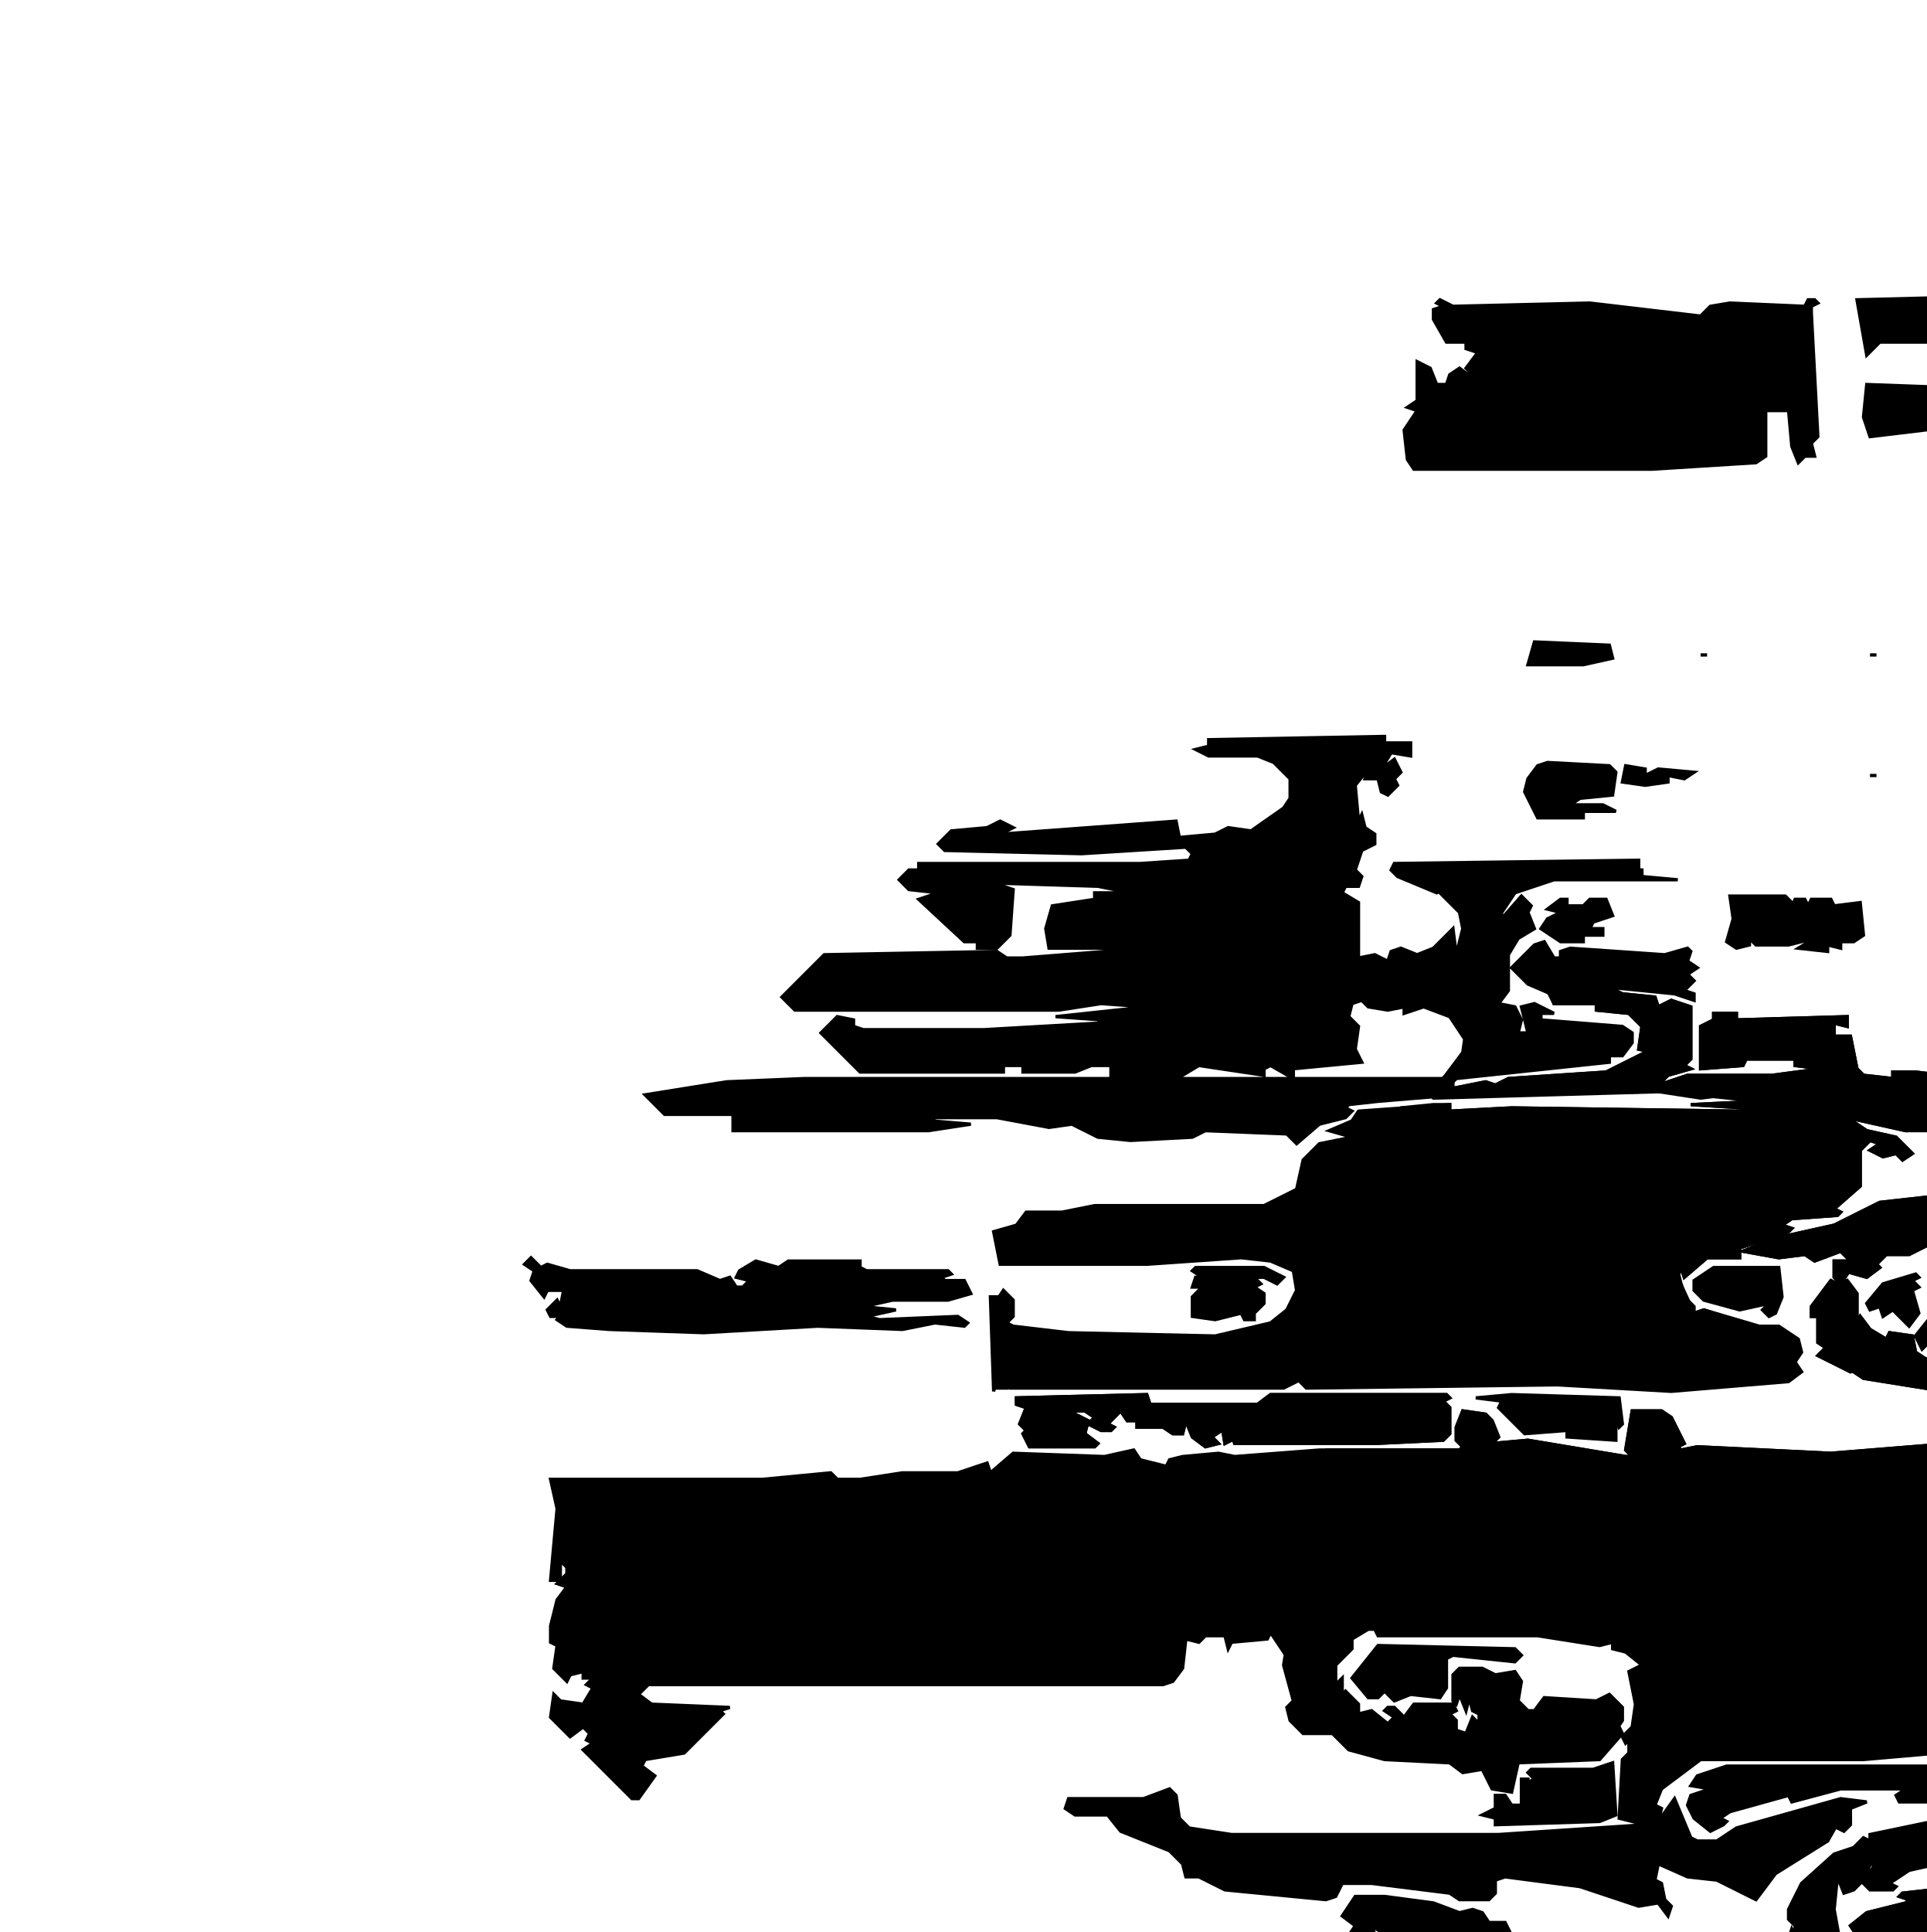
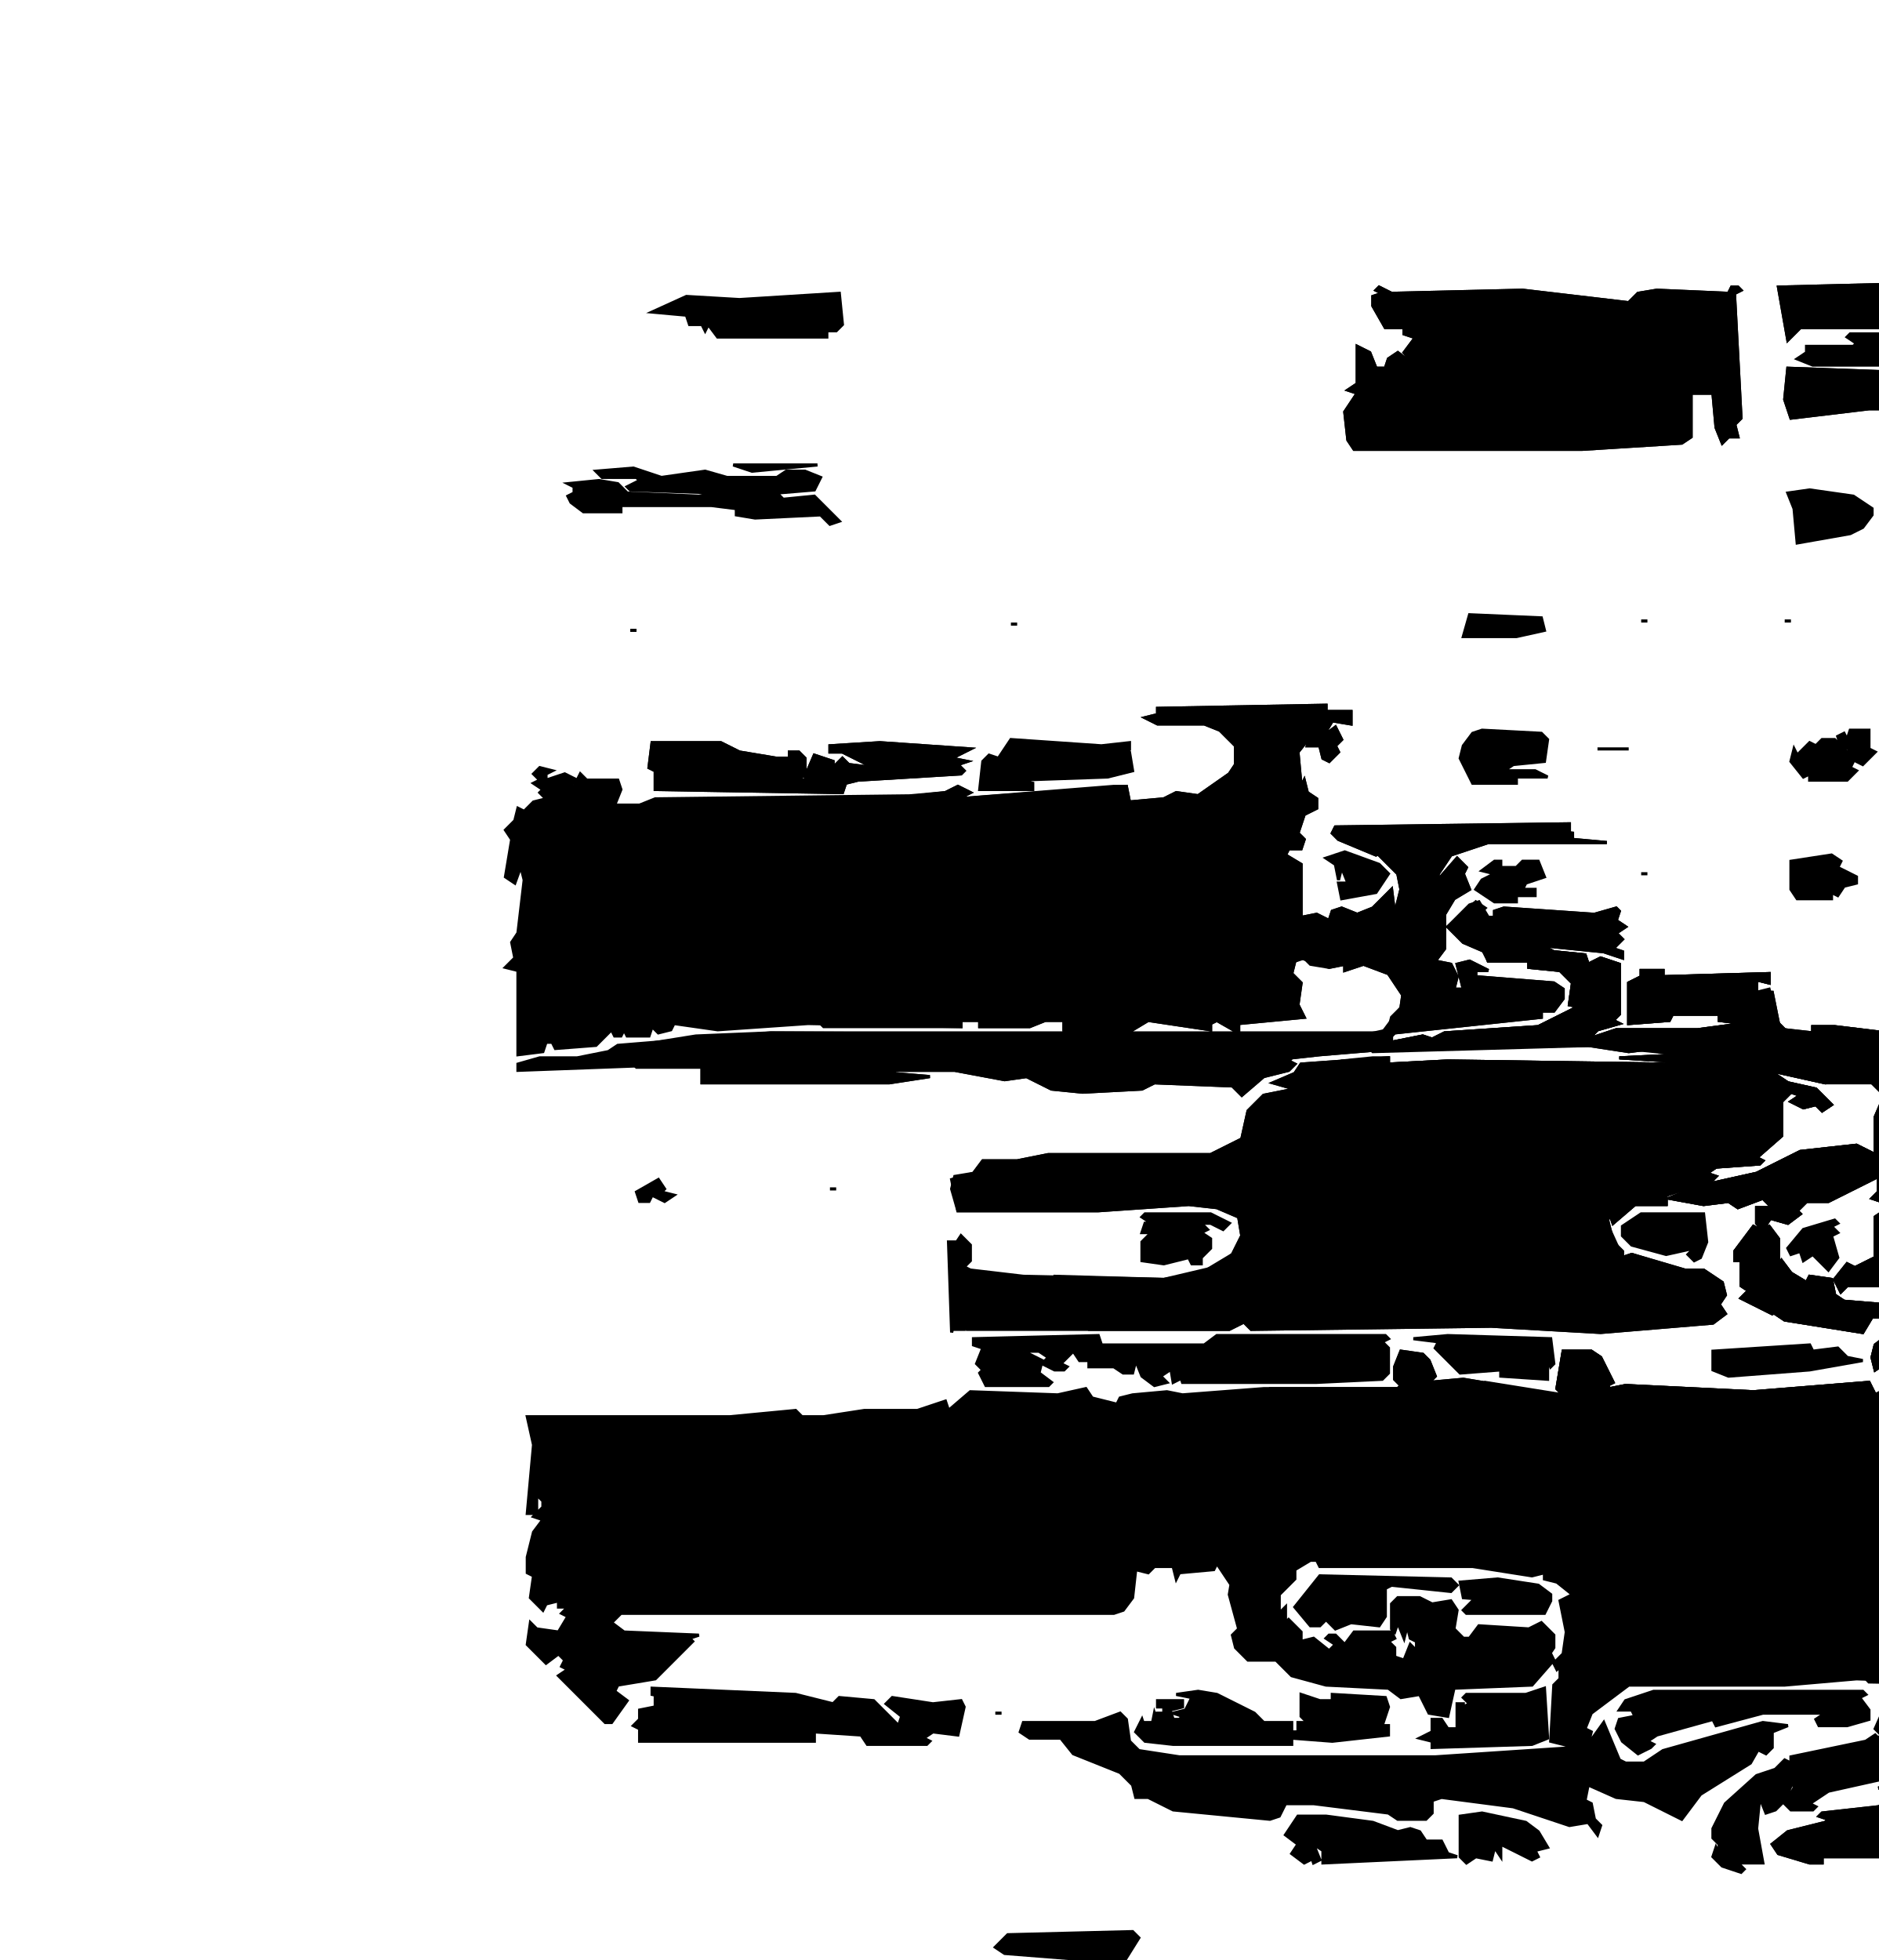
<svg xmlns="http://www.w3.org/2000/svg" baseProfile="full" height="100%" version="1.1" width="100%">
  <defs />
-   <polygon points="725,444 724,442 715,440 698,440 693,438 691,440 688,439 684,441 679,439 678,441 677,428 680,424 679,419 681,417 676,415 676,413 678,411 677,409 680,408 679,404 681,406 682,405 683,394 678,391 680,388 679,386 682,382 681,380 684,372 682,364 686,357 692,352 692,350 702,345 691,344 677,347 674,351 672,359 674,366 675,381 675,384 673,384 674,444 687,446 723,446 725,444" stroke="rgb(0,0,0)" />
+   <polygon points="762,543 760,541 757,543 762,543" stroke="rgb(0,0,0)" />
+   <polygon points="719,272 717,269 706,269 681,272 675,275 672,274 671,276 673,278 676,278 673,279 670,283 667,282 665,285 668,289 672,290 676,286 675,281 677,287 697,282 702,283 710,279 710,277 712,276 709,275 710,274 717,274 719,272" stroke="rgb(0,0,0)" />
+   <polygon points="737,393 737,366 734,361 728,363 720,363 704,370 694,382 691,388 691,392 690,388 692,383 691,382 690,384 689,382 687,386 687,382 690,376 689,370 699,356 697,355 687,361 687,371 684,378 683,387 684,388 685,386 689,393 690,403 692,406 691,412 694,416 695,415 694,418 706,430 721,436 727,433 728,428 730,426 729,422 732,422 732,420 734,423 735,422 735,391 735,393 737,393" stroke="rgb(0,0,0)" />
+   <polygon points="751,168 746,132 745,127 743,126 744,120 740,96 738,92 728,93 723,92 721,90 708,89 704,88 702,84 697,84 693,87 686,89 682,87 677,87 652,93 625,93 610,91 570,92 573,109 577,105 620,105 649,111 651,113 666,114 669,110 664,110 668,104 678,104 676,104 669,111 672,113 671,114 674,118 669,119 628,120 573,118 572,128 574,134 599,131 614,131 642,123 665,121 655,124 644,124 641,126 637,126 637,129 633,130 632,128 630,131 627,128 624,130 628,137 636,139 639,138 639,140 650,140 650,142 660,144 670,143 679,145 681,146 681,148 685,147 687,143 686,144 688,145 685,148 686,149 693,148 693,142 699,151 702,150 710,156 728,159 733,158 734,160 737,159 739,160 741,166 746,164 745,166 747,167 747,169 751,168" stroke="rgb(0,0,0)" />
+   <polygon points="737,393 737,366 734,361 728,363 720,363 704,370 694,382 691,388 691,392 690,388 692,383 691,382 690,384 689,382 687,386 687,382 690,376 689,370 699,356 697,355 687,361 687,371 684,378 683,387 684,388 685,386 689,393 690,403 692,406 691,412 694,416 695,415 694,418 706,430 721,436 727,433 728,428 730,426 729,422 732,422 732,420 734,423 735,422 735,391 735,393 737,393" stroke="rgb(0,0,0)" />
+   <polygon points="699,166 697,165 697,163 692,163 696,161 695,160 699,159 698,157 689,156 683,157 683,155 678,155 674,153 658,154 656,157 657,170 659,172 663,170 665,172 669,171 673,174 678,174 682,172 696,171 697,169 695,168 699,166" stroke="rgb(0,0,0)" />
+   <polygon points="702,209 701,203 695,202 692,205 690,205 692,203 690,201 693,202 694,200 690,198 687,194 661,194 658,196 660,199 659,201 657,201 653,207 650,208 649,207 654,203 655,200 656,201 658,199 655,194 653,195 654,196 650,197 648,197 648,195 630,195 630,197 637,197 632,198 630,201 626,201 627,209 645,209 650,211 655,211 655,209 666,209 670,210 671,212 689,212 690,211 688,209 691,207 693,208 691,208 691,210 695,210 695,208 699,209 700,207 701,210 702,209" stroke="rgb(0,0,0)" />
  <polygon points="702,671 702,667 699,663 700,661 698,659 694,659 692,661 687,659 622,660 614,658 596,659 585,657 580,658 573,656 570,657 572,675 574,672 579,671 653,672 669,670 669,668 671,668 671,670 673,668 674,670 676,669 675,670 677,671 680,666 680,671 682,669 687,669 688,672 691,669 693,669 696,673 702,671" stroke="rgb(0,0,0)" />
+   <polygon points="687,626 686,623 681,625 684,627 687,626" stroke="rgb(0,0,0)" />
+   <polygon points="717,245 717,243 712,237 711,240 709,239 708,233 707,237 705,234 703,234 693,239 693,237 691,236 693,234 692,233 686,234 686,237 680,239 678,241 679,242 674,244 677,248 678,246 678,249 680,251 687,254 693,253 692,256 695,258 698,257 698,259 702,258 702,255 698,252 705,252 704,254 705,255 707,253 706,255 710,257 715,256 717,245" stroke="rgb(0,0,0)" />
+   <polygon points="751,168 746,132 745,127 743,126 744,120 740,96 738,92 728,93 723,92 721,90 708,89 704,88 702,84 697,84 693,87 686,89 682,87 677,87 652,93 625,93 610,91 570,92 573,109 577,105 620,105 649,111 651,113 666,114 669,110 664,110 668,104 678,104 676,104 669,111 672,113 671,114 674,118 669,119 628,120 573,118 572,128 574,134 599,131 614,131 642,123 665,121 655,124 644,124 641,126 637,126 637,129 633,130 632,128 630,131 627,128 624,130 628,137 636,139 639,138 639,140 650,140 650,142 660,144 670,143 679,145 681,146 681,148 685,147 687,143 686,144 688,145 685,148 686,149 693,148 693,142 699,151 702,150 710,156 728,159 733,158 734,160 737,159 739,160 741,166 746,164 745,166 747,167 747,169 751,168" stroke="rgb(0,0,0)" />
+   <polygon points="654,163 654,161 652,160 654,158 653,157 633,157 630,158 628,160 629,161 625,163 623,166 628,172 630,171 630,173 647,173 652,168 654,163" stroke="rgb(0,0,0)" />
+   <polygon points="646,508 634,506 631,507 636,510 646,508" stroke="rgb(0,0,0)" />
+   <polygon points="651,273 643,272 629,274 629,276 631,276 626,278 622,285 624,288 626,287 625,285 627,287 633,286 634,284 645,279 647,277 645,276 651,273" stroke="rgb(0,0,0)" />
  <polygon points="691,564 689,559 686,561 668,559 629,559 622,562 624,564 628,564 627,565 619,564 616,568 608,568 606,572 602,573 611,573 613,570 644,570 628,574 621,573 618,576 606,577 602,579 584,581 583,582 586,583 585,584 573,587 568,591 570,594 580,597 584,597 584,595 632,595 632,597 642,597 643,592 644,594 648,593 650,590 650,592 652,592 652,586 649,584 644,584 642,588 644,584 638,583 639,582 663,582 657,580 632,580 631,582 634,584 632,585 631,593 631,587 630,586 628,588 627,586 625,586 628,583 627,582 631,580 625,579 621,576 633,577 635,575 642,575 666,580 675,579 679,582 683,577 683,572 685,568 689,567 691,564" stroke="rgb(0,0,0)" />
-   <polygon points="651,273 643,272 629,274 629,276 631,276 626,278 622,285 624,288 626,287 625,285 627,287 633,286 634,284 645,279 647,277 645,276 651,273" stroke="rgb(0,0,0)" />
  <polygon points="650,388 650,351 638,348 627,352 624,356 626,361 624,363 630,367 636,376 647,385 649,389 650,388" stroke="rgb(0,0,0)" />
+   <polygon points="653,241 650,239 652,238 650,235 645,236 637,234 628,234 625,238 625,249 628,251 633,251 634,247 635,250 646,250 651,247 653,241" stroke="rgb(0,0,0)" />
  <polygon points="650,424 649,418 647,416 648,414 646,411 634,417 625,426 623,433 627,438 629,437 628,438 630,439 631,437 634,439 634,441 640,442 641,440 639,429 640,428 640,433 641,431 644,432 645,430 644,433 646,439 650,424" stroke="rgb(0,0,0)" />
+   <polygon points="630,199 628,199 630,199" stroke="rgb(0,0,0)" />
  <polygon points="702,671 702,667 699,663 700,661 698,659 694,659 692,661 687,659 622,660 614,658 596,659 585,657 580,658 573,656 570,657 572,675 574,672 579,671 653,672 669,670 669,668 671,668 671,670 673,668 674,670 676,669 675,670 677,671 680,666 680,671 682,669 687,669 688,672 691,669 693,669 696,673 702,671" stroke="rgb(0,0,0)" />
+   <polygon points="599,508 593,505 590,506 569,503 567,505 568,506 565,505 559,509 552,508 550,511 550,514 552,516 549,516 547,514 548,508 545,504 540,507 522,507 520,511 528,517 539,517 539,519 542,521 550,520 551,522 569,522 578,520 573,519 574,518 583,517 583,519 588,519 595,517 598,515 597,510 599,508" stroke="rgb(0,0,0)" />
+   <polygon points="597,436 592,435 589,432 581,433 580,431 549,433 549,439 554,441 580,439 597,436" stroke="rgb(0,0,0)" />
  <polygon points="589,403 587,396 589,395 587,393 589,392 588,391 578,394 573,400 574,402 577,401 578,404 581,402 586,407 589,403" stroke="rgb(0,0,0)" />
-   <polygon points="751,168 746,132 745,127 743,126 744,120 740,96 738,92 728,93 723,92 721,90 708,89 704,88 702,84 697,84 693,87 686,89 682,87 677,87 652,93 625,93 610,91 570,92 573,109 577,105 620,105 649,111 651,113 666,114 669,110 664,110 668,104 678,104 676,104 669,111 672,113 671,114 674,118 669,119 628,120 573,118 572,128 574,134 599,131 614,131 642,123 665,121 655,124 644,124 641,126 637,126 637,129 633,130 632,128 630,131 627,128 624,130 628,137 636,139 639,138 639,140 650,140 650,142 660,144 670,143 679,145 681,146 681,148 685,147 687,143 686,144 688,145 685,148 686,149 693,148 693,142 699,151 702,150 710,156 728,159 733,158 734,160 737,159 739,160 741,166 746,164 745,166 747,167 747,169 751,168" stroke="rgb(0,0,0)" />
+   <polygon points="600,165 600,163 594,159 580,157 573,158 575,163 576,174 593,171 597,169 600,165" stroke="rgb(0,0,0)" />
  <polygon points="691,564 689,559 686,561 668,559 629,559 622,562 624,564 628,564 627,565 619,564 616,568 608,568 606,572 602,573 611,573 613,570 644,570 628,574 621,573 618,576 606,577 602,579 584,581 583,582 586,583 585,584 573,587 568,591 570,594 580,597 584,597 584,595 632,595 632,597 642,597 643,592 644,594 648,593 650,590 650,592 652,592 652,586 649,584 644,584 642,588 644,584 638,583 639,582 663,582 657,580 632,580 631,582 634,584 632,585 631,593 631,587 630,586 628,588 627,586 625,586 628,583 627,582 631,580 625,579 621,576 633,577 635,575 642,575 666,580 675,579 679,582 683,577 683,572 685,568 689,567 691,564" stroke="rgb(0,0,0)" />
-   <polygon points="576,238 574,238 576,238" stroke="rgb(0,0,0)" />
-   <polygon points="576,201 574,201 576,201" stroke="rgb(0,0,0)" />
-   <polygon points="572,287 571,277 563,278 562,276 556,276 555,278 554,276 551,276 549,281 550,277 548,275 531,275 532,282 530,289 533,291 537,290 537,288 539,290 549,290 557,288 552,291 561,292 561,290 565,291 565,289 569,289 572,287" stroke="rgb(0,0,0)" />
-   <polygon points="539,666 525,664 508,665 523,667 539,666" stroke="rgb(0,0,0)" />
+   <polygon points="601,241 599,240 599,234 593,234 592,237 591,235 589,236 590,239 593,240 592,241 588,237 584,237 582,239 580,238 576,242 575,240 574,244 578,249 580,248 580,250 592,250 595,247 593,246 595,242 595,244 597,245 601,241" stroke="rgb(0,0,0)" />
+   <polygon points="648,115 621,108 609,107 593,107 592,108 595,110 594,111 579,111 579,113 576,115 581,117 627,117 648,115" stroke="rgb(0,0,0)" />
+   <polygon points="595,283 595,281 589,278 590,276 587,274 574,276 574,285 576,288 587,288 587,286 589,287 591,284 595,283" stroke="rgb(0,0,0)" />
+   <polygon points="574,199 572,199 574,199" stroke="rgb(0,0,0)" />
+   <polygon points="559,656 556,651 550,651 546,649 504,648 501,650 496,650 378,648 376,654 376,679 355,681 334,687 330,686 325,688 311,689 303,692 299,695 299,697 300,702 301,703 302,701 303,704 309,708 321,708 327,710 348,710 352,708 348,707 349,706 361,703 342,703 345,702 346,700 354,699 372,702 376,704 376,706 374,704 365,704 365,706 371,706 355,706 355,708 373,709 382,707 385,701 388,700 388,698 389,700 418,700 418,698 406,697 437,696 437,694 432,694 427,691 442,691 442,697 444,701 445,698 444,710 449,711 450,699 452,695 456,695 456,676 458,673 458,704 460,709 471,707 488,708 488,706 493,705 479,703 492,701 502,702 508,699 555,700 557,658 559,656" stroke="rgb(0,0,0)" />
+   <polygon points="550,481 550,474 545,470 547,469 545,467 534,465 520,466 521,470 517,480 518,481 550,481" stroke="rgb(0,0,0)" />
+   <polygon points="550,360 549,357 544,356 546,354 545,353 540,351 537,351 537,353 535,353 535,350 527,350 520,348 518,351 516,351 514,348 511,349 515,353 522,356 523,368 525,368 528,365 528,367 532,367 532,365 534,364 535,366 544,365 550,360" stroke="rgb(0,0,0)" />
+   <polygon points="547,398 546,389 526,389 520,393 520,396 523,399 534,402 543,400 541,402 543,404 545,403 547,398" stroke="rgb(0,0,0)" />
  <polygon points="689,538 689,534 682,527 682,521 678,520 673,513 671,515 672,520 671,519 670,515 672,502 685,503 687,500 685,496 684,498 681,497 681,494 677,490 679,484 677,482 673,482 672,480 670,465 671,461 662,459 661,432 659,432 659,437 658,434 658,429 659,431 661,423 660,405 662,377 662,339 652,338 641,340 625,340 622,343 619,343 622,341 622,339 636,338 618,337 609,334 623,336 644,335 651,334 651,329 623,329 614,326 611,327 614,329 614,331 619,331 621,333 588,329 581,329 581,331 572,330 570,328 568,318 563,318 563,314 567,315 567,312 533,313 533,311 526,311 526,313 522,315 522,328 535,327 536,325 551,325 551,327 559,328 544,330 518,330 509,333 512,330 519,328 517,327 519,325 519,309 513,307 509,309 508,306 498,305 494,303 514,305 520,307 520,305 517,304 520,301 518,299 521,297 518,295 519,292 518,291 511,293 482,291 479,292 479,294 477,294 474,289 471,290 464,297 469,302 476,305 477,308 490,308 490,310 500,311 504,315 503,322 508,323 505,323 493,329 463,331 459,333 456,332 446,334 445,333 447,331 494,326 494,324 498,324 501,320 501,317 498,315 473,313 473,311 477,311 471,308 467,309 469,317 466,317 467,313 465,309 460,308 463,304 463,293 466,288 471,285 469,280 470,278 467,275 460,283 461,287 460,286 461,280 465,274 477,270 515,270 504,269 504,267 494,266 503,266 503,264 428,265 427,267 429,269 441,274 443,273 442,274 448,280 450,290 449,285 447,293 446,285 440,291 435,293 430,291 427,292 426,295 422,293 417,294 417,277 412,274 413,272 417,272 418,269 416,267 418,261 422,259 422,256 419,254 418,250 417,252 416,241 420,236 419,239 423,239 424,243 426,244 429,241 428,239 430,237 428,233 424,236 427,231 433,232 433,228 425,228 425,226 371,227 371,229 367,230 371,232 386,232 391,234 396,239 396,245 394,248 384,255 377,254 373,256 362,257 361,252 307,256 311,254 307,252 303,254 292,255 288,259 290,261 332,262 364,260 366,262 365,264 350,265 282,265 282,267 279,267 276,270 279,273 288,274 282,276 296,289 300,289 300,291 306,291 310,287 311,273 305,271 337,272 347,274 336,274 336,276 323,278 321,285 322,291 340,291 339,292 314,294 309,294 306,292 253,293 240,306 244,310 325,310 338,308 352,309 324,312 338,313 337,314 302,316 265,316 262,315 262,313 257,312 252,317 264,329 308,329 308,327 314,327 314,329 330,329 335,327 341,327 341,330 363,330 368,327 388,330 388,328 390,327 397,331 397,328 418,326 416,322 417,315 414,312 415,308 418,307 420,309 426,310 431,309 431,311 437,309 445,312 449,318 450,316 449,323 443,331 247,331 223,332 198,336 204,342 225,342 225,347 285,347 298,345 286,344 287,343 306,343 322,346 329,345 337,349 347,350 366,349 370,347 395,348 398,351 405,345 413,343 415,341 413,340 414,339 423,338 447,336 509,335 522,337 530,336 540,338 519,339 535,340 534,341 464,340 445,341 445,339 417,341 415,344 408,347 415,349 405,351 400,356 398,365 388,370 336,370 326,372 315,372 312,376 305,378 307,388 352,388 381,386 390,387 397,390 398,396 395,402 390,406 373,410 328,409 311,407 309,406 311,404 311,399 308,396 306,399 306,404 306,398 304,398 305,427 306,423 306,426 309,426 309,421 310,426 394,426 400,423 399,424 401,426 478,425 513,427 549,424 553,421 551,418 553,415 552,411 546,407 540,407 523,402 520,403 520,401 517,398 515,390 516,389 517,392 524,386 534,386 534,384 531,384 549,378 550,377 547,376 550,374 564,373 565,372 563,371 571,364 571,353 574,350 577,351 574,353 578,355 582,354 584,356 587,354 582,349 573,347 567,343 585,347 599,346 604,351 601,358 601,370 595,367 577,369 563,376 545,380 535,384 546,386 554,385 557,387 565,384 568,387 563,387 563,392 565,394 567,391 566,390 573,392 577,389 576,388 579,385 586,385 602,377 602,382 600,384 603,385 604,388 601,390 601,403 593,407 594,406 592,405 588,410 590,414 592,412 603,412 603,418 591,417 588,415 587,410 580,409 579,411 574,408 571,404 570,406 570,397 567,393 565,394 566,395 562,393 556,401 556,404 558,404 558,412 564,416 560,414 558,416 568,421 570,420 569,421 572,423 597,427 600,422 604,422 605,428 601,431 600,435 601,439 604,437 606,439 606,442 603,446 601,447 599,443 562,446 521,444 516,445 515,444 517,443 513,435 510,433 501,433 499,445 501,447 499,447 469,442 458,443 460,441 458,436 456,434 449,433 447,438 447,442 449,444 448,445 407,445 404,448 408,452 476,453 427,453 427,455 478,456 417,457 416,460 419,463 494,463 494,465 502,465 503,474 500,480 495,483 482,486 465,487 470,492 498,492 513,489 506,491 504,493 498,493 497,495 514,512 517,503 523,503 534,492 529,487 527,491 527,487 531,486 532,488 535,485 528,484 504,488 506,486 510,486 511,483 515,480 518,469 514,462 513,464 508,460 504,460 502,458 504,456 502,454 494,452 501,452 501,450 495,449 505,450 509,453 514,454 518,458 524,460 554,466 559,465 558,466 565,471 566,467 557,461 560,461 570,467 594,462 608,456 609,457 606,459 607,461 608,460 608,463 602,469 598,477 613,480 609,480 609,482 620,482 626,480 627,482 632,482 640,480 641,478 639,478 639,476 636,476 635,473 626,475 629,473 628,472 624,473 621,477 616,477 621,475 624,467 636,463 632,461 635,461 637,463 643,461 658,461 658,468 652,467 651,464 649,467 646,468 653,470 652,479 644,480 639,484 593,484 573,482 568,487 568,491 566,492 569,496 578,500 588,502 595,502 598,500 602,502 603,506 601,507 603,508 603,513 601,516 603,517 594,521 584,523 599,539 654,540 650,542 619,541 618,543 615,543 612,546 608,546 612,549 611,551 613,553 618,548 618,546 622,546 622,548 631,546 622,550 623,556 625,558 640,556 632,555 633,554 657,553 661,555 648,556 670,559 671,549 675,546 680,545 673,541 675,538 678,537 677,533 678,535 679,533 681,535 682,539 689,538" stroke="rgb(0,0,0)" />
-   <polygon points="547,398 546,389 526,389 520,393 520,396 523,399 534,402 543,400 541,402 543,404 545,403 547,398" stroke="rgb(0,0,0)" />
-   <polygon points="524,201 522,201 524,201" stroke="rgb(0,0,0)" />
-   <polygon points="599,551 599,548 596,544 598,543 597,542 530,542 521,545 519,548 525,549 519,551 518,554 520,558 525,562 529,560 530,559 528,558 531,556 549,551 550,553 565,549 585,549 582,551 583,553 592,553 599,551" stroke="rgb(0,0,0)" />
-   <polygon points="520,237 509,236 505,238 505,236 499,235 498,240 505,241 512,240 512,238 517,239 520,237" stroke="rgb(0,0,0)" />
+   <polygon points="528,280 526,280 528,280" stroke="rgb(0,0,0)" />
+   <polygon points="528,199 526,199 528,199" stroke="rgb(0,0,0)" />
+   <polygon points="599,551 599,548 596,544 598,543 597,542 530,542 521,545 519,548 523,548 524,550 519,551 518,554 520,558 525,562 529,560 530,559 528,558 531,556 549,551 550,553 565,549 585,549 582,551 583,553 592,553 599,551" stroke="rgb(0,0,0)" />
+   <polygon points="558,134 556,96 556,94 558,93 557,92 555,92 554,94 531,93 525,94 522,97 488,93 446,94 442,92 441,93 443,94 440,95 440,98 444,105 450,105 450,107 456,109 453,109 450,113 453,116 456,118 471,120 456,119 448,113 445,115 444,118 441,118 439,113 435,111 435,123 432,125 435,126 431,132 432,141 434,144 507,144 539,142 542,140 542,126 549,126 550,137 552,142 554,140 557,140 556,136 558,134" stroke="rgb(0,0,0)" />
+   <polygon points="522,240 512,240 522,240" stroke="rgb(0,0,0)" />
+   <polygon points="496,592 493,587 489,584 475,581 468,582 468,595 470,597 473,595 478,596 479,592 481,595 481,591 491,596 493,595 492,593 496,592" stroke="rgb(0,0,0)" />
+   <polygon points="497,513 497,511 493,508 480,506 468,507 469,512 481,513 472,513 469,516 470,517 495,517 497,513" stroke="rgb(0,0,0)" />
+   <polygon points="498,437 497,429 464,428 453,429 461,430 460,432 468,440 481,439 481,441 496,442 496,435 497,438 498,437" stroke="rgb(0,0,0)" />
  <polygon points="495,202 494,198 471,197 469,204 486,204 495,202" stroke="rgb(0,0,0)" />
-   <polygon points="498,437 497,429 464,428 453,429 461,430 460,432 468,440 481,439 481,441 496,442 496,435 497,438 498,437" stroke="rgb(0,0,0)" />
-   <polygon points="495,281 493,276 488,276 486,278 481,278 481,276 479,276 475,279 479,280 475,282 473,285 479,289 486,289 486,287 492,287 492,285 488,285 489,283 495,281" stroke="rgb(0,0,0)" />
  <polygon points="496,557 495,541 489,543 470,543 469,544 471,546 469,547 469,552 469,546 467,546 467,554 464,554 462,551 459,551 459,555 455,557 459,558 459,560 491,559 496,557" stroke="rgb(0,0,0)" />
  <polygon points="501,471 500,469 495,469 495,467 464,466 458,467 469,468 469,483 492,481 498,477 501,471" stroke="rgb(0,0,0)" />
+   <polygon points="495,281 493,276 488,276 486,278 481,278 481,276 479,276 475,279 479,280 475,282 473,285 479,289 486,289 486,287 492,287 492,285 488,285 489,283 495,281" stroke="rgb(0,0,0)" />
  <polygon points="496,402 496,392 494,388 481,392 473,392 471,395 468,396 470,403 474,405 485,404 488,401 489,403 496,402" stroke="rgb(0,0,0)" />
+   <polygon points="498,361 498,358 491,353 469,349 464,350 470,355 472,355 470,357 471,368 489,364 496,365 497,363 495,361 498,361" stroke="rgb(0,0,0)" />
  <polygon points="496,249 492,247 482,247 485,245 495,244 496,237 494,235 475,234 472,235 469,239 468,243 472,251 486,251 486,249 496,249" stroke="rgb(0,0,0)" />
+   <polygon points="559,656 556,651 550,651 546,649 504,648 501,650 496,650 378,648 376,654 376,679 355,681 334,687 330,686 325,688 311,689 303,692 299,695 299,697 300,702 301,703 302,701 303,704 309,708 321,708 327,710 348,710 352,708 348,707 349,706 361,703 342,703 345,702 346,700 354,699 372,702 376,704 376,706 374,704 365,704 365,706 371,706 355,706 355,708 373,709 382,707 385,701 388,700 388,698 389,700 418,700 418,698 406,697 437,696 437,694 432,694 427,691 442,691 442,697 444,701 445,698 444,710 449,711 450,699 452,695 456,695 456,676 458,673 458,704 460,709 471,707 488,708 488,706 493,705 479,703 492,701 502,702 508,699 555,700 557,658 559,656" stroke="rgb(0,0,0)" />
  <polygon points="558,134 556,96 556,94 558,93 557,92 555,92 554,94 531,93 525,94 522,97 488,93 446,94 442,92 441,93 443,94 440,95 440,98 444,105 450,105 450,107 456,109 453,109 450,113 453,116 456,118 471,120 456,119 448,113 445,115 444,118 441,118 439,113 435,111 435,123 432,125 435,126 431,132 432,141 434,144 507,144 539,142 542,140 542,126 549,126 550,137 552,142 554,140 557,140 556,136 558,134" stroke="rgb(0,0,0)" />
  <polygon points="445,440 445,432 443,430 445,429 444,428 390,428 386,431 353,431 352,428 312,429 312,431 315,432 313,437 315,439 314,440 316,444 336,444 337,443 333,440 334,436 328,433 333,433 336,435 334,437 338,439 341,439 342,438 340,437 344,433 346,436 349,436 349,438 357,438 360,440 363,440 364,436 366,441 370,444 374,443 372,441 375,439 375,437 376,443 378,442 378,440 379,443 422,443 443,442 445,440" stroke="rgb(0,0,0)" />
  <polygon points="448,404 446,397 437,396 445,396 447,390 446,389 429,391 423,390 416,393 413,397 415,399 439,399 438,400 412,401 413,404 418,406 448,404" stroke="rgb(0,0,0)" />
  <polygon points="448,364 446,351 427,352 421,354 417,358 415,355 414,356 414,361 419,366 422,366 424,364 425,367 433,367 433,365 448,364" stroke="rgb(0,0,0)" />
+   <polygon points="559,656 556,651 550,651 546,649 504,648 501,650 496,650 378,648 376,654 376,679 355,681 334,687 330,686 325,688 311,689 303,692 299,695 299,697 300,702 301,703 302,701 303,704 309,708 321,708 327,710 348,710 352,708 348,707 349,706 361,703 342,703 345,702 346,700 354,699 372,702 376,704 376,706 374,704 365,704 365,706 371,706 355,706 355,708 373,709 382,707 385,701 388,700 388,698 389,700 418,700 418,698 406,697 437,696 437,694 432,694 427,691 442,691 442,697 444,701 445,698 444,710 449,711 450,699 452,695 456,695 456,676 458,673 458,704 460,709 471,707 488,708 488,706 493,705 479,703 492,701 502,702 508,699 555,700 557,658 559,656" stroke="rgb(0,0,0)" />
+   <polygon points="445,280 442,277 431,273 425,275 428,277 429,282 430,278 432,283 429,283 430,288 441,286 445,280" stroke="rgb(0,0,0)" />
+   <polygon points="467,508 465,506 423,505 415,515 420,521 423,521 425,519 428,522 433,520 442,521 444,518 444,509 446,508 465,510 467,508" stroke="rgb(0,0,0)" />
  <polygon points="467,595 464,594 462,590 457,590 455,587 452,586 448,587 440,584 425,582 416,582 412,588 416,591 414,594 418,597 420,596 420,594 421,597 423,596 421,591 424,593 424,597 467,595" stroke="rgb(0,0,0)" />
-   <polygon points="467,508 465,506 423,505 415,515 420,521 423,521 425,519 428,522 433,520 442,521 444,518 444,509 446,508 465,510 467,508" stroke="rgb(0,0,0)" />
-   <polygon points="689,538 689,534 682,527 682,521 678,520 673,513 671,515 672,520 671,519 670,515 672,502 685,503 687,500 685,496 684,498 681,497 681,494 677,490 679,484 677,482 673,482 672,480 670,465 671,461 662,459 661,432 659,432 659,437 658,434 658,429 659,431 661,423 660,405 662,377 662,339 652,338 641,340 625,340 622,343 619,343 622,341 622,339 636,338 618,337 609,334 623,336 644,335 651,334 651,329 623,329 614,326 611,327 614,329 614,331 619,331 621,333 588,329 581,329 581,331 572,330 570,328 568,318 563,318 563,314 567,315 567,312 533,313 533,311 526,311 526,313 522,315 522,328 535,327 536,325 551,325 551,327 559,328 544,330 518,330 509,333 512,330 519,328 517,327 519,325 519,309 513,307 509,309 508,306 498,305 490,301 482,300 481,298 475,304 477,308 490,308 490,310 500,311 504,315 503,322 508,323 505,323 493,329 463,331 459,333 456,332 446,334 446,331 444,330 438,335 440,337 511,335 540,338 519,339 535,340 534,341 464,340 445,341 445,339 440,339 430,340 428,342 433,347 452,346 454,344 459,346 488,348 502,355 503,356 499,367 477,369 462,375 476,389 489,387 502,381 505,381 500,385 502,387 498,392 498,396 500,396 500,394 500,401 506,405 502,404 494,407 513,426 515,426 535,406 523,402 520,403 515,392 516,389 517,392 524,386 534,386 534,384 531,384 549,378 550,377 547,376 550,374 564,373 565,372 563,371 571,364 571,353 574,350 577,351 574,353 578,355 582,354 584,356 587,354 582,349 573,347 567,343 585,347 601,347 604,351 601,358 601,370 595,367 577,369 563,376 545,380 535,384 546,386 554,385 557,387 565,384 568,387 563,387 563,392 565,394 567,391 566,390 573,392 577,389 576,388 579,385 586,385 602,377 602,382 600,384 603,385 604,388 601,390 601,403 593,407 594,406 592,405 588,410 590,414 592,412 603,412 603,418 591,417 588,415 587,410 580,409 579,411 574,408 571,404 570,406 570,397 567,393 565,394 566,395 562,393 556,401 556,404 558,404 558,412 564,416 560,414 558,416 568,421 570,420 569,421 572,423 597,427 600,422 604,422 605,428 601,431 600,435 601,439 604,437 606,439 606,442 603,446 601,447 599,443 562,446 521,444 516,445 515,444 517,443 513,435 510,433 501,433 499,445 501,447 499,447 469,442 458,443 460,441 458,436 456,434 449,433 447,438 447,442 449,444 448,445 405,445 379,447 374,446 363,447 359,448 358,450 350,448 348,445 339,447 311,446 304,452 303,449 294,452 277,452 264,454 257,454 255,452 234,454 169,454 171,463 169,485 172,485 172,479 174,481 174,483 171,486 174,487 171,491 169,499 169,504 171,505 170,512 174,516 175,514 179,513 179,515 182,515 180,517 182,518 179,523 172,522 170,520 169,527 175,533 179,530 181,532 180,534 182,535 179,537 194,552 196,552 201,545 197,542 198,540 210,538 222,526 221,525 224,524 200,523 196,520 199,517 357,517 360,516 363,512 364,503 368,504 370,502 376,502 377,506 378,504 389,503 390,501 394,507 395,505 394,511 397,522 395,524 396,528 400,532 409,532 414,537 425,540 445,541 449,544 455,543 458,549 464,550 466,541 491,540 498,532 497,530 496,531 498,528 498,524 494,520 490,522 474,521 471,525 469,525 466,522 467,516 465,513 459,514 455,512 448,512 446,514 446,522 447,523 448,520 450,525 451,521 452,525 454,526 454,529 452,527 450,532 447,531 447,528 445,526 447,525 446,523 434,523 431,527 428,524 426,524 425,525 428,527 426,529 421,525 417,526 417,523 413,519 412,520 412,515 410,517 410,520 410,511 415,506 415,503 420,500 422,500 423,502 472,502 491,505 495,504 495,506 499,507 504,511 500,513 502,523 501,530 498,533 499,535 500,534 500,538 498,540 497,558 505,560 460,563 378,563 365,561 362,558 361,551 359,549 351,552 328,552 327,555 330,557 340,557 344,562 359,568 363,572 364,576 368,576 376,580 407,583 410,582 412,578 421,578 445,581 448,583 457,583 459,581 459,577 462,576 485,579 503,585 509,584 512,588 513,585 511,583 510,578 508,577 509,572 518,576 527,577 539,583 545,575 561,565 565,558 564,561 566,562 568,560 568,555 573,553 565,552 533,561 527,565 521,565 519,564 514,552 509,559 510,555 508,554 510,549 522,540 572,540 595,538 654,540 650,542 619,541 618,543 615,543 612,546 605,545 601,554 603,556 602,557 601,556 598,558 574,563 574,565 572,564 569,567 563,569 553,578 549,586 549,589 551,591 551,594 550,592 549,595 552,598 558,600 559,599 557,597 565,597 563,586 564,576 566,581 569,580 572,577 575,570 575,573 572,578 574,580 581,580 582,579 580,578 586,574 604,570 610,566 615,566 616,562 621,561 612,559 621,558 621,553 619,549 620,548 617,547 618,546 622,546 622,548 631,546 622,550 623,556 625,558 640,556 632,555 633,554 657,553 661,555 648,556 670,559 671,549 675,546 680,545 673,541 675,538 678,537 677,533 678,535 679,533 681,535 682,539 689,538" stroke="rgb(0,0,0)" />
+   <polygon points="559,656 556,651 550,651 546,649 504,648 501,650 496,650 378,648 376,654 376,679 355,681 334,687 330,686 325,688 311,689 303,692 299,695 299,697 300,702 301,703 302,701 303,704 309,708 321,708 327,710 348,710 352,708 348,707 349,706 361,703 342,703 345,702 346,700 354,699 372,702 376,704 376,706 374,704 365,704 365,706 371,706 355,706 355,708 373,709 382,707 385,701 388,700 388,698 389,700 418,700 418,698 406,697 437,696 437,694 432,694 427,691 442,691 442,697 444,701 445,698 444,710 449,711 450,699 452,695 456,695 456,676 458,673 458,704 460,709 471,707 488,708 488,706 493,705 479,703 492,701 502,702 508,699 555,700 557,658 559,656" stroke="rgb(0,0,0)" />
  <polygon points="394,392 388,389 367,389 366,390 369,392 367,392 366,395 369,395 366,398 366,404 373,405 381,403 382,405 385,405 385,403 388,400 388,397 385,395 387,394 386,393 381,392 388,392 392,394 394,392" stroke="rgb(0,0,0)" />
+   <polygon points="445,556 445,553 443,553 445,547 444,544 427,543 427,545 423,545 417,543 417,550 419,552 416,552 416,555 414,555 414,552 405,552 402,549 390,543 384,542 377,543 382,544 380,548 376,549 379,550 378,551 376,551 375,548 379,547 379,545 371,545 371,547 373,547 373,549 371,549 372,555 370,549 369,554 369,552 367,552 367,554 366,551 364,555 367,558 376,559 414,559 414,557 427,558 445,556" stroke="rgb(0,0,0)" />
+   <polygon points="372,663 366,661 360,663 372,663" stroke="rgb(0,0,0)" />
+   <polygon points="363,247 362,241 356,241 362,240 362,238 353,239 324,237 320,243 317,242 315,244 314,253 331,253 331,251 326,250 355,249 363,247" stroke="rgb(0,0,0)" />
+   <polygon points="326,200 324,200 326,200" stroke="rgb(0,0,0)" />
  <polygon points="365,621 363,619 323,620 319,624 322,626 360,629 365,621" stroke="rgb(0,0,0)" />
-   <polygon points="445,440 445,432 443,430 445,429 444,428 390,428 386,431 353,431 352,428 312,429 312,431 315,432 313,437 315,439 314,440 316,444 336,444 337,443 333,440 334,436 328,433 333,433 336,435 334,437 338,439 341,439 342,438 340,437 344,433 346,436 349,436 349,438 357,438 360,440 363,440 364,436 366,441 370,444 374,443 372,441 375,439 375,437 376,443 378,442 378,440 379,443 422,443 443,442 445,440" stroke="rgb(0,0,0)" />
-   <polygon points="298,397 296,393 290,393 289,392 292,391 291,390 266,390 264,389 264,387 242,387 239,389 232,387 227,390 226,392 230,393 228,395 226,395 224,392 221,393 214,390 175,390 168,388 166,389 163,386 161,388 164,390 163,393 167,398 168,396 173,396 172,401 171,399 168,402 169,404 172,404 171,405 174,407 187,408 216,409 251,407 277,408 287,406 296,407 297,406 294,404 270,405 266,404 275,402 265,401 274,399 291,399 298,397" stroke="rgb(0,0,0)" />
+   <polygon points="321,549 319,549 321,549" stroke="rgb(0,0,0)" />
+   <polygon points="323,275 313,275 318,276 315,279 316,289 317,280 318,283 322,279 323,275" stroke="rgb(0,0,0)" />
+   <polygon points="559,656 556,651 550,651 546,649 504,648 501,650 496,650 378,648 376,654 376,679 355,681 334,687 330,686 325,688 311,689 303,692 299,695 299,697 300,702 301,703 302,701 303,704 309,708 321,708 327,710 348,710 352,708 348,707 349,706 361,703 342,703 345,702 346,700 354,699 372,702 376,704 376,706 374,704 365,704 365,706 371,706 355,706 355,708 373,709 382,707 385,701 388,700 388,698 389,700 418,700 418,698 406,697 437,696 437,694 432,694 427,691 442,691 442,697 444,701 445,698 444,710 449,711 450,699 452,695 456,695 456,676 458,673 458,704 460,709 471,707 488,708 488,706 493,705 479,703 492,701 502,702 508,699 555,700 557,658 559,656" stroke="rgb(0,0,0)" />
+   <polygon points="268,381 266,381 268,381" stroke="rgb(0,0,0)" />
+   <polygon points="311,240 282,238 266,239 266,241 270,241 280,246 272,245 270,243 267,246 267,248 267,244 261,242 258,249 259,250 256,250 258,248 258,243 256,241 253,241 253,243 249,243 237,241 231,238 209,238 208,246 210,247 210,253 270,254 271,251 275,250 308,248 309,247 307,245 310,244 305,243 311,240" stroke="rgb(0,0,0)" />
+   <polygon points="270,104 269,94 237,96 220,95 209,100 220,101 221,104 225,104 226,106 227,104 230,108 265,108 265,106 268,106 270,104" stroke="rgb(0,0,0)" />
+   <polygon points="262,149 235,149 241,151 262,149" stroke="rgb(0,0,0)" />
+   <polygon points="311,240 282,238 266,239 266,241 270,241 280,246 272,245 270,243 267,246 267,248 267,244 261,242 258,249 259,250 256,250 258,248 258,243 256,241 253,241 253,243 249,243 237,241 231,238 209,238 208,246 210,247 210,253 270,254 271,251 275,250 308,248 309,247 307,245 310,244 305,243 311,240" stroke="rgb(0,0,0)" />
+   <polygon points="215,510 213,510 215,510" stroke="rgb(0,0,0)" />
+   <polygon points="687,501 686,497 681,497 681,494 677,490 679,484 677,482 673,482 672,480 670,465 671,461 664,460 661,456 661,432 659,432 659,437 658,429 659,431 661,423 660,405 662,361 654,353 652,356 653,382 651,388 653,393 653,444 639,445 624,440 622,441 622,443 619,438 619,431 620,437 623,423 633,414 646,408 646,403 637,403 637,405 642,405 636,406 635,409 634,404 630,404 629,407 628,405 626,405 620,407 611,414 613,410 613,403 613,405 615,406 619,401 622,401 622,399 641,399 645,396 638,393 630,394 630,387 628,387 625,392 627,388 625,385 621,391 623,385 619,378 621,377 619,375 619,368 622,361 621,355 628,348 619,347 619,349 608,358 613,353 611,352 612,349 618,346 619,345 617,344 621,342 622,339 636,338 618,337 609,334 635,336 651,334 652,330 623,329 612,326 611,327 614,329 614,331 619,331 621,333 588,329 581,329 581,331 578,331 572,330 570,328 567,317 563,318 563,314 567,315 567,312 533,313 533,311 526,311 526,313 522,315 522,328 535,327 536,325 551,325 551,327 559,328 544,330 518,330 509,333 512,330 519,328 517,327 519,325 519,309 513,307 509,309 508,306 498,305 494,303 514,305 520,307 520,305 517,304 520,301 518,299 521,297 518,295 519,292 518,291 511,293 482,291 479,292 479,294 477,294 475,292 476,291 473,289 464,297 469,302 476,305 477,308 490,308 490,310 500,311 504,315 503,322 508,323 505,323 493,329 463,331 459,333 456,332 446,334 445,333 447,331 494,326 494,324 498,324 501,320 501,317 498,315 473,313 473,311 477,311 471,308 467,309 469,317 466,317 467,313 465,309 460,308 463,304 463,293 466,288 471,285 469,280 470,278 467,275 460,283 461,287 460,286 461,280 465,274 477,270 515,270 504,269 504,267 494,266 503,266 503,264 428,265 427,267 429,269 441,274 443,273 442,274 448,280 450,290 449,285 447,293 446,285 440,291 435,293 430,291 427,292 426,295 422,293 417,294 417,277 412,274 413,272 417,272 418,269 416,267 418,261 422,259 422,256 419,254 418,250 417,252 416,241 420,236 419,239 423,239 424,243 426,244 429,241 428,239 430,237 428,233 424,236 427,231 433,232 433,228 425,228 425,226 371,227 371,229 367,230 371,232 386,232 391,234 396,239 396,245 394,248 384,255 377,254 373,256 362,257 361,252 357,252 307,256 311,254 307,252 303,254 294,255 210,256 205,258 197,258 199,253 198,250 188,250 186,248 184,252 182,252 185,250 181,248 175,250 175,248 177,247 173,246 171,248 173,250 171,251 174,253 173,254 175,256 171,257 168,260 169,264 168,260 166,259 165,263 162,266 164,269 162,281 165,283 169,272 167,278 168,282 166,299 164,302 165,307 162,310 166,311 166,338 174,337 175,334 177,334 178,336 191,335 196,330 197,332 199,332 200,330 201,332 208,332 209,329 211,331 215,330 216,328 230,330 259,328 308,329 308,327 314,327 314,329 330,329 335,327 341,327 341,330 363,330 368,327 388,330 388,328 390,327 397,331 397,328 418,326 416,322 417,315 414,312 415,308 417,307 426,310 431,309 431,311 437,309 445,312 449,318 450,316 449,323 446,326 445,330 436,332 247,331 198,335 195,337 185,339 173,339 166,341 166,343 220,341 225,342 225,347 285,347 298,345 286,344 287,343 306,343 322,346 329,345 337,349 347,350 366,349 370,347 395,348 398,351 405,345 413,343 415,341 413,340 414,339 423,338 447,336 509,335 522,337 530,336 540,338 519,339 535,340 534,341 464,340 445,341 445,339 417,341 415,344 408,347 415,349 405,351 400,356 398,365 388,370 336,370 326,372 315,372 312,376 306,377 305,381 307,388 352,388 381,386 390,387 397,390 398,396 395,402 385,408 373,410 338,409 336,413 349,426 394,426 400,423 399,424 401,426 478,425 513,427 549,424 553,421 551,418 553,415 552,411 546,407 540,407 523,402 520,403 520,401 517,398 515,390 516,389 517,392 524,386 534,386 534,384 531,384 549,378 550,377 547,376 550,374 564,373 565,372 563,371 571,364 571,353 574,350 577,351 574,353 578,355 582,354 584,356 587,354 582,349 573,347 567,343 585,347 599,346 604,351 601,358 601,370 595,367 577,369 563,376 545,380 535,384 546,386 554,385 557,387 565,384 568,387 563,387 563,392 565,394 567,391 566,390 573,392 577,389 576,388 579,385 586,385 602,377 602,382 600,384 603,385 604,388 601,390 601,403 593,407 594,406 592,405 588,410 590,414 592,412 603,412 603,418 591,417 588,415 587,410 580,409 579,411 574,408 571,404 570,406 570,397 567,393 565,394 566,395 562,393 556,401 556,404 558,404 558,412 564,416 560,414 558,416 568,421 570,420 569,421 572,423 597,427 600,422 604,422 605,428 601,431 600,435 601,439 604,437 606,439 606,442 603,446 601,447 599,443 562,446 521,444 516,445 515,444 517,443 513,435 510,433 501,433 499,445 501,447 476,443 471,448 476,453 478,453 477,454 479,456 486,457 483,458 485,462 493,462 497,463 498,465 503,460 502,457 504,456 500,453 494,452 502,451 495,449 502,449 524,460 554,466 559,465 558,466 565,471 566,467 557,461 560,461 570,467 594,462 608,456 609,457 606,459 607,461 608,460 608,463 602,469 598,477 613,480 609,480 609,482 620,482 626,480 627,482 632,482 640,480 641,478 639,478 639,476 636,476 635,473 626,475 629,473 628,472 624,473 621,477 616,477 621,475 624,467 636,463 632,461 635,461 637,463 643,461 658,461 658,468 652,467 651,464 649,467 646,468 653,470 652,479 644,480 639,484 614,484 612,486 627,501 642,502 643,500 643,503 649,503 651,507 651,512 650,516 646,520 660,533 673,521 670,515 672,502 685,503 687,501" stroke="rgb(0,0,0)" />
+   <polygon points="309,547 308,545 299,546 286,544 284,546 289,550 288,553 280,545 269,544 267,546 255,543 209,541 209,543 214,544 210,544 210,547 205,548 205,551 203,553 205,554 205,558 261,558 261,556 257,556 261,555 276,556 278,559 297,559 298,558 296,557 299,555 307,556 309,547" stroke="rgb(0,0,0)" />
+   <polygon points="689,538 689,534 682,527 682,521 678,520 673,513 671,515 672,520 671,519 670,515 672,502 685,503 687,500 685,496 684,498 681,497 681,494 677,490 679,484 677,482 673,482 672,480 670,465 671,461 662,459 661,432 659,432 659,437 658,434 658,429 659,431 661,423 660,405 662,377 662,339 652,338 641,340 625,340 622,343 619,343 622,341 622,339 636,338 618,337 609,334 623,336 644,335 651,334 651,329 623,329 614,326 611,327 614,329 614,331 619,331 621,333 588,329 581,329 581,331 572,330 570,328 568,318 563,318 563,314 567,315 567,312 533,313 533,311 526,311 526,313 522,315 522,328 535,327 536,325 551,325 551,327 559,328 544,330 518,330 509,333 512,330 519,328 517,327 519,325 519,309 513,307 509,309 508,306 498,305 490,301 482,300 481,298 475,304 477,308 490,308 490,310 500,311 504,315 503,322 508,323 505,323 493,329 463,331 459,333 456,332 446,334 446,331 444,330 438,335 440,337 511,335 540,338 519,339 535,340 534,341 464,340 445,341 445,339 440,339 430,340 428,342 434,347 452,346 454,344 459,346 488,348 502,355 503,356 499,367 477,369 462,375 476,389 489,387 502,381 505,381 500,385 502,387 498,392 498,396 500,396 500,394 500,401 506,405 502,404 494,407 513,426 515,426 535,406 523,402 520,403 515,392 516,389 517,392 524,386 534,386 534,384 531,384 549,378 550,377 547,376 550,374 564,373 565,372 563,371 571,364 571,353 574,350 577,351 574,353 578,355 582,354 584,356 587,354 582,349 573,347 567,343 585,347 601,347 604,351 601,358 601,370 595,367 577,369 563,376 545,380 535,384 546,386 554,385 557,387 565,384 568,387 563,387 563,392 565,394 567,391 566,390 573,392 577,389 576,388 579,385 586,385 602,377 602,382 600,384 603,385 604,388 601,390 601,403 593,407 594,406 592,405 588,410 590,414 592,412 603,412 603,418 591,417 588,415 587,410 580,409 579,411 574,408 571,404 570,406 570,397 567,393 565,394 566,395 562,393 556,401 556,404 558,404 558,412 564,416 560,414 558,416 568,421 570,420 569,421 572,423 597,427 600,422 604,422 605,428 601,431 600,435 601,439 604,437 606,439 606,442 603,446 601,447 599,443 562,446 521,444 516,445 515,444 517,443 513,435 510,433 501,433 499,445 501,447 499,447 469,442 458,443 460,441 458,436 456,434 449,433 447,438 447,442 449,444 448,445 405,445 379,447 374,446 363,447 359,448 358,450 350,448 348,445 339,447 311,446 304,452 303,449 294,452 277,452 264,454 257,454 255,452 234,454 169,454 171,463 169,485 172,485 172,479 174,481 174,483 171,486 174,487 171,491 169,499 169,504 171,505 170,512 174,516 175,514 179,513 179,515 182,515 180,517 182,518 179,523 172,522 170,520 169,527 175,533 179,530 181,532 180,534 182,535 179,537 194,552 196,552 201,545 197,542 198,540 210,538 222,526 221,525 224,524 200,523 196,520 199,517 357,517 360,516 363,512 364,503 368,504 370,502 376,502 377,506 378,504 389,503 390,501 394,507 395,505 394,511 397,522 395,524 396,528 400,532 409,532 414,537 425,540 445,541 449,544 455,543 458,549 464,550 466,541 491,540 498,532 497,530 496,531 498,528 498,524 494,520 490,522 474,521 471,525 469,525 466,522 467,516 465,513 459,514 455,512 448,512 446,514 446,522 447,523 448,520 450,525 451,521 452,525 454,526 454,529 452,527 450,532 447,531 447,528 445,526 447,525 446,523 434,523 431,527 428,524 426,524 425,525 428,527 426,529 421,525 417,526 417,523 413,519 412,520 412,515 410,517 410,520 410,511 415,506 415,503 420,500 422,500 423,502 472,502 491,505 495,504 495,506 499,507 504,511 500,513 502,523 501,530 498,533 499,535 500,534 500,538 498,540 497,558 505,560 460,563 378,563 365,561 362,558 361,551 359,549 351,552 328,552 327,555 330,557 340,557 344,562 359,568 363,572 364,576 368,576 376,580 407,583 410,582 412,578 421,578 445,581 448,583 457,583 459,581 459,577 462,576 485,579 503,585 509,584 512,588 513,585 511,583 510,578 508,577 509,572 518,576 527,577 539,583 545,575 561,565 565,558 564,561 566,562 568,560 568,555 573,553 565,552 533,561 527,565 521,565 519,564 514,552 509,559 510,555 508,554 510,549 522,540 572,540 595,538 654,540 650,542 619,541 618,543 615,543 612,546 605,545 601,554 603,556 602,557 601,556 598,558 574,563 574,565 572,564 569,567 563,569 553,578 549,586 549,589 551,591 551,594 550,592 549,595 552,598 558,600 559,599 557,597 565,597 563,586 564,576 566,581 569,580 572,577 575,570 575,573 572,578 574,580 581,580 582,579 580,578 586,574 604,570 610,566 615,566 616,562 621,561 612,559 621,558 621,553 619,549 620,548 617,547 618,546 622,546 622,548 631,546 622,550 623,556 625,558 640,556 632,555 633,554 657,553 661,555 648,556 670,559 671,549 675,546 680,545 673,541 675,538 678,537 677,533 678,535 679,533 681,535 682,539 689,538" stroke="rgb(0,0,0)" />
+   <polygon points="216,383 212,382 213,381 211,378 204,382 205,385 208,385 209,383 213,385 216,383" stroke="rgb(0,0,0)" />
+   <polygon points="204,202 202,202 204,202" stroke="rgb(0,0,0)" />
+   <polygon points="269,167 261,159 251,160 249,158 261,157 263,153 258,151 252,151 249,153 233,153 226,151 212,153 203,150 191,151 193,153 204,153 205,154 201,156 202,157 230,158 224,159 201,158 198,155 192,154 182,155 184,156 184,158 182,159 183,161 187,164 199,164 199,162 228,162 236,163 236,165 242,166 263,165 266,168 269,167" stroke="rgb(0,0,0)" />
</svg>
